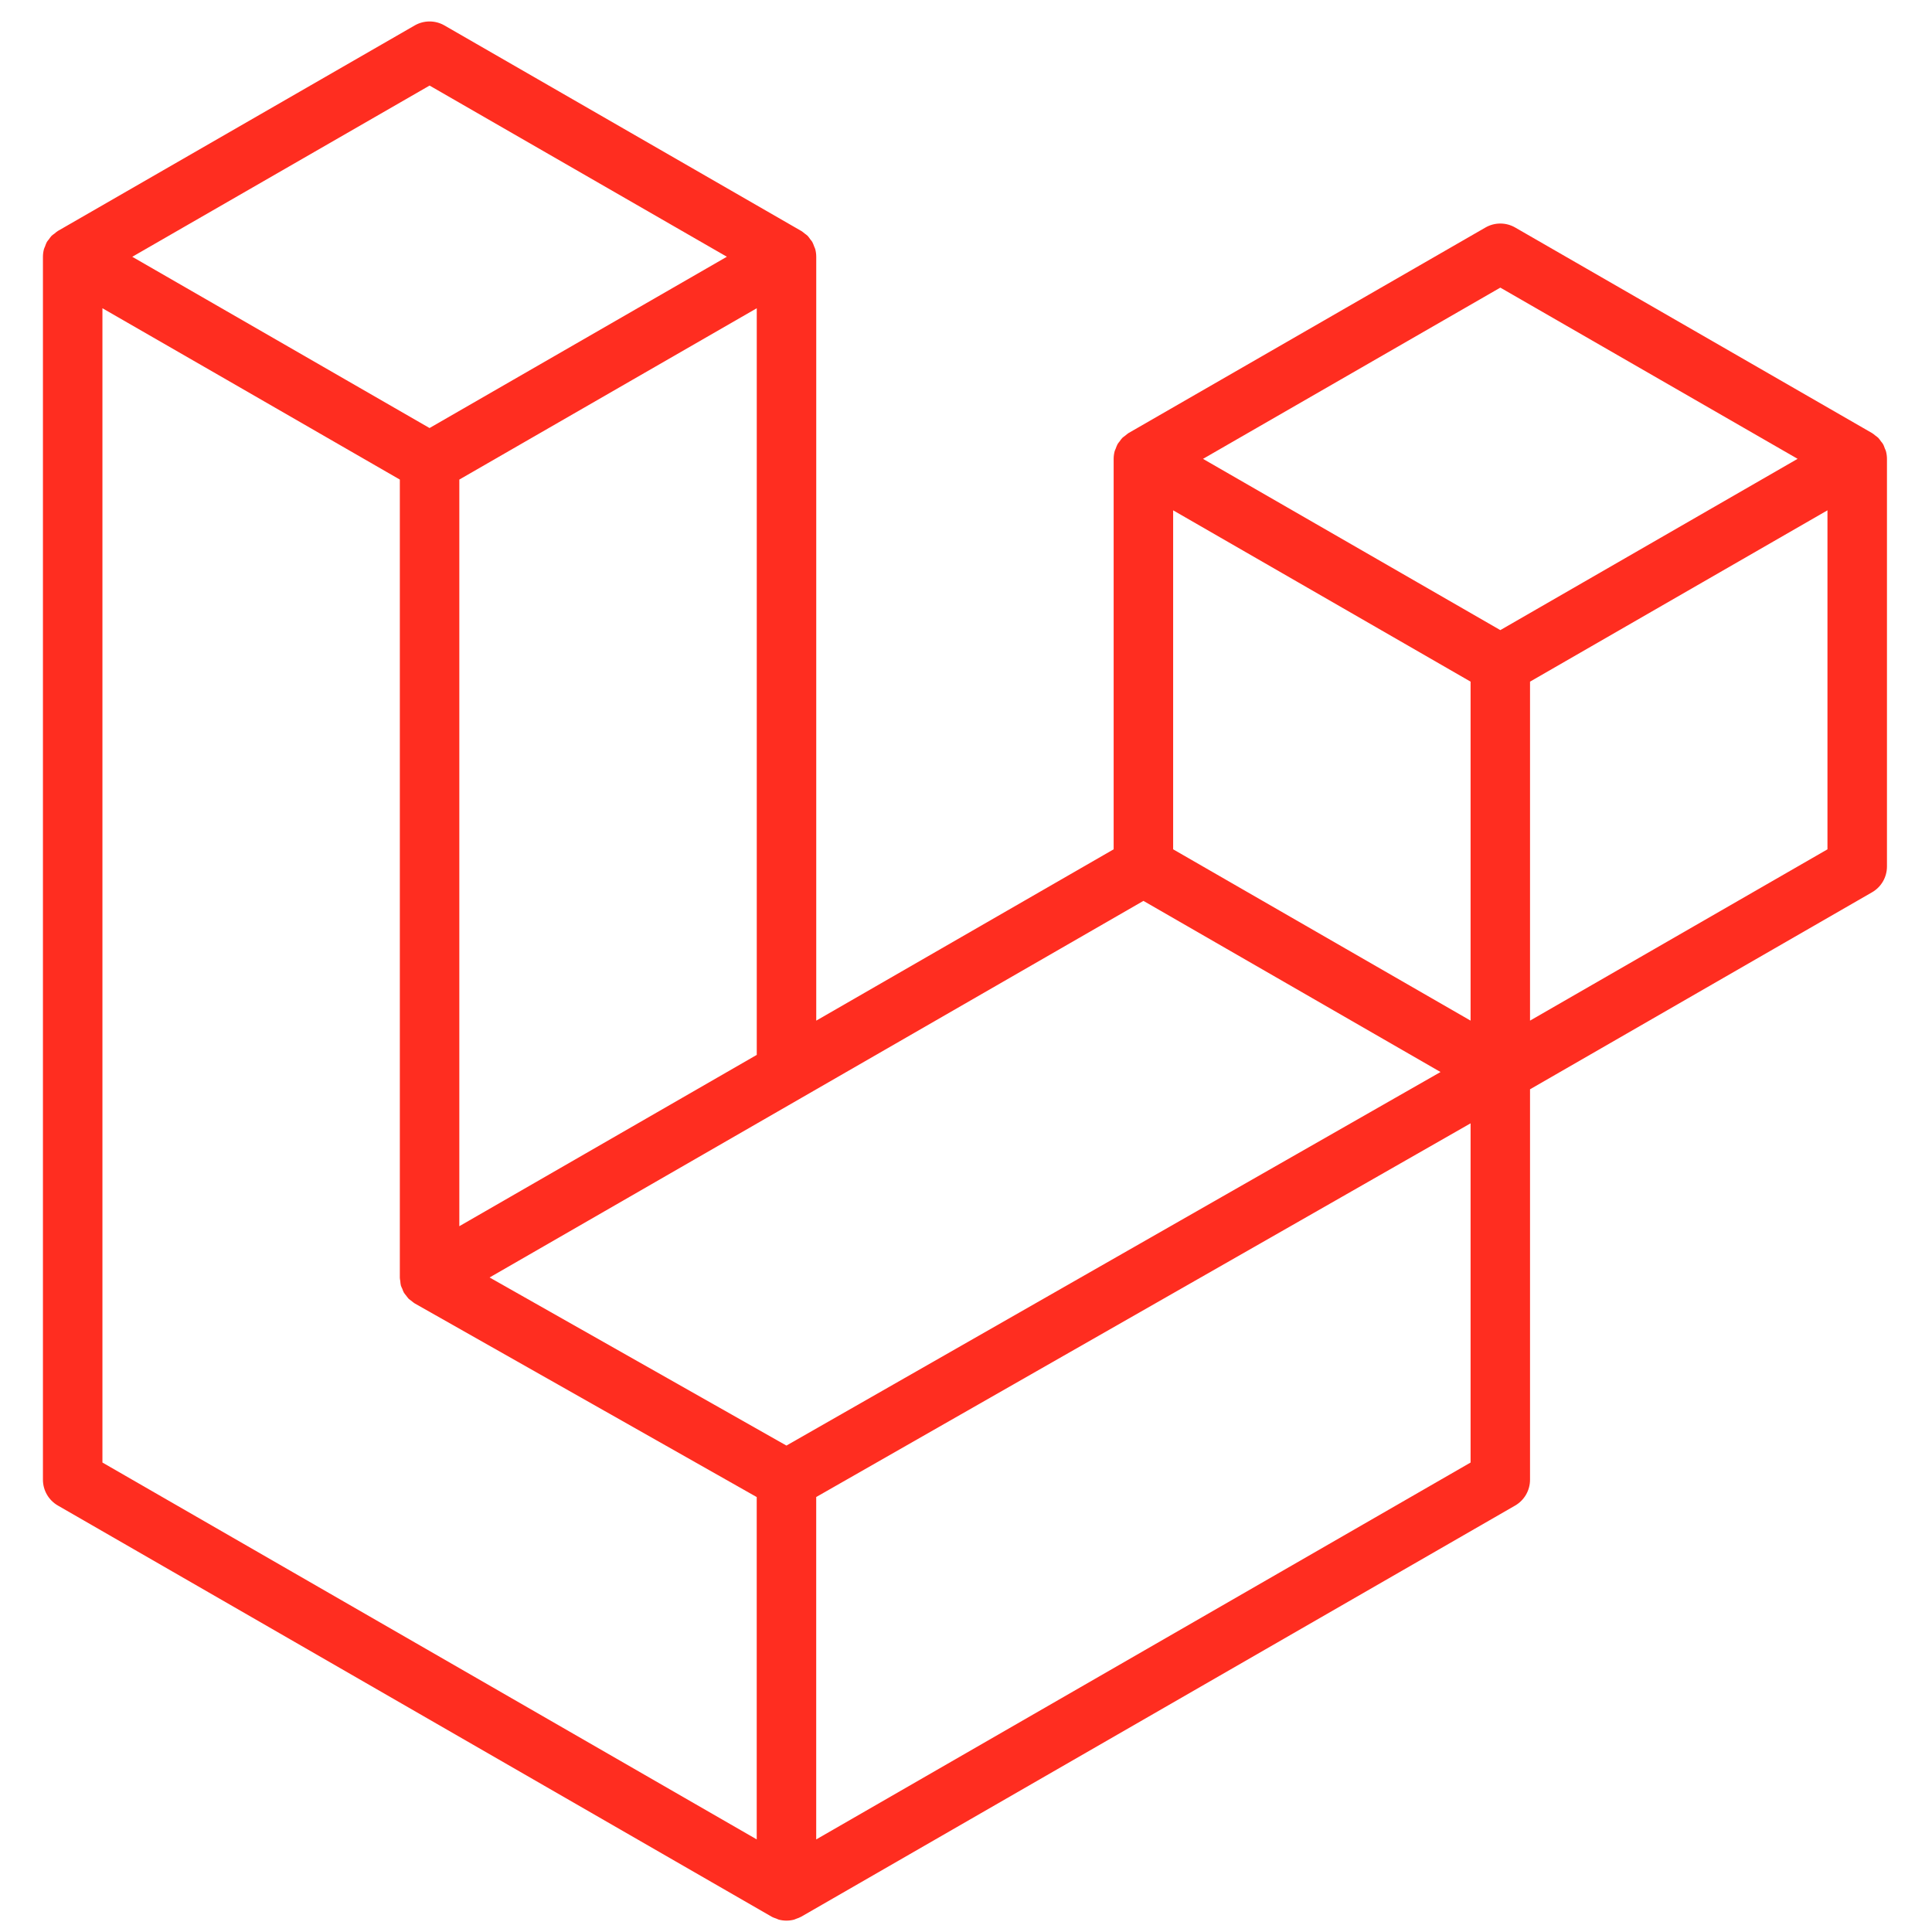
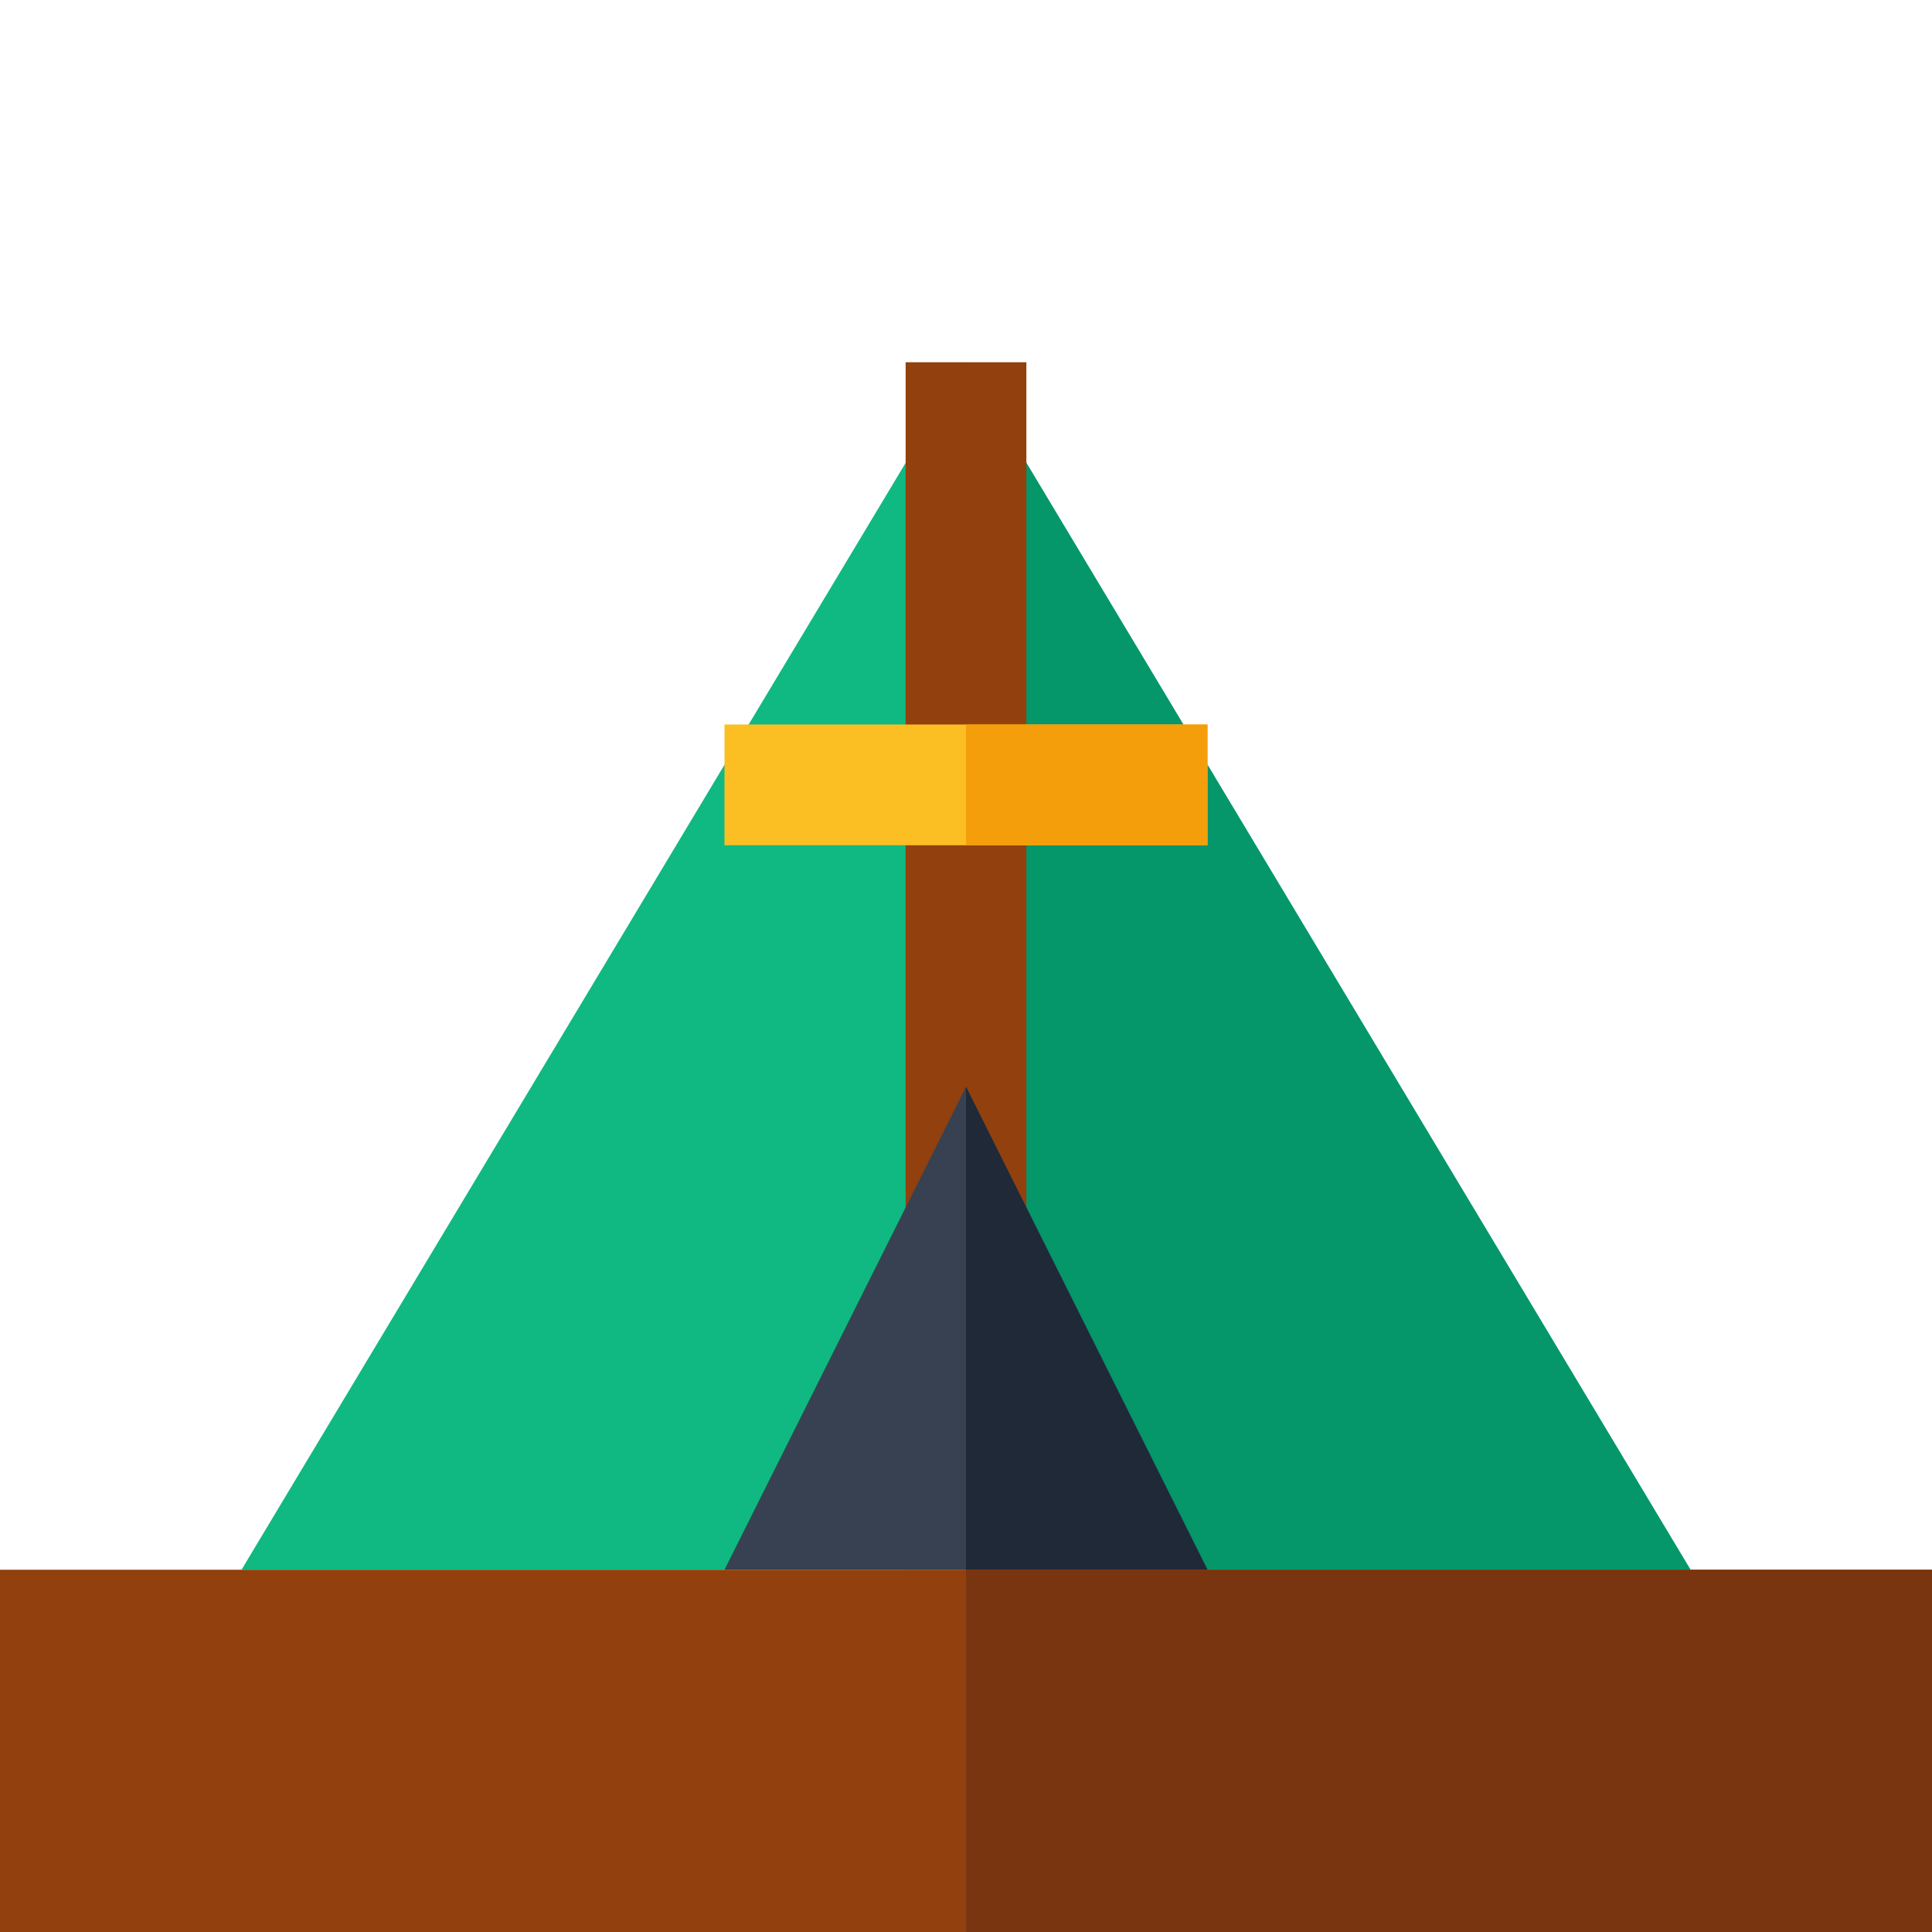
- <svg xmlns="http://www.w3.org/2000/svg" width="166" height="166" viewBox="0 0 166 166" fill="none">
-   <path fill-rule="evenodd" clip-rule="evenodd" d="M162.041 38.759C162.099 38.977 162.129 39.201 162.13 39.426V74.452C162.13 74.902 162.011 75.344 161.786 75.733C161.561 76.122 161.237 76.444 160.847 76.668L131.462 93.594V127.141C131.462 128.054 130.977 128.897 130.186 129.357L68.847 164.683C68.707 164.763 68.554 164.814 68.401 164.868C68.343 164.887 68.289 164.922 68.228 164.938C67.8 165.051 67.349 165.051 66.92 164.938C66.85 164.919 66.786 164.881 66.719 164.855C66.579 164.804 66.432 164.76 66.298 164.683L4.972 129.357C4.583 129.133 4.259 128.81 4.034 128.421C3.808 128.032 3.69 127.591 3.689 127.141L3.689 22.063C3.689 21.834 3.721 21.61 3.779 21.393C3.798 21.32 3.843 21.253 3.868 21.179C3.916 21.045 3.961 20.908 4.031 20.783C4.079 20.7 4.149 20.633 4.206 20.557C4.28 20.454 4.347 20.349 4.433 20.26C4.506 20.186 4.602 20.132 4.685 20.068C4.778 19.992 4.861 19.909 4.966 19.848L35.633 2.185C36.022 1.961 36.462 1.844 36.91 1.844C37.358 1.844 37.798 1.961 38.186 2.185L68.851 19.848H68.857C68.959 19.912 69.045 19.992 69.138 20.065C69.221 20.129 69.313 20.186 69.387 20.257C69.476 20.349 69.54 20.454 69.616 20.557C69.671 20.633 69.744 20.7 69.789 20.783C69.862 20.911 69.904 21.045 69.955 21.179C69.98 21.253 70.025 21.32 70.044 21.396C70.103 21.614 70.133 21.838 70.133 22.063V87.694L95.686 72.974V39.423C95.686 39.2 95.718 38.973 95.775 38.759C95.798 38.683 95.839 38.615 95.865 38.542C95.916 38.408 95.96 38.271 96.031 38.146C96.079 38.063 96.149 37.996 96.203 37.92C96.279 37.818 96.343 37.712 96.433 37.623C96.506 37.549 96.599 37.495 96.681 37.431C96.777 37.355 96.86 37.272 96.962 37.211L127.633 19.548C128.021 19.324 128.461 19.206 128.91 19.206C129.358 19.206 129.798 19.324 130.186 19.548L160.85 37.211C160.959 37.275 161.042 37.355 161.137 37.428C161.217 37.492 161.31 37.549 161.383 37.62C161.473 37.712 161.536 37.818 161.613 37.92C161.67 37.996 161.741 38.063 161.785 38.146C161.859 38.271 161.9 38.408 161.951 38.542C161.98 38.615 162.021 38.683 162.041 38.759ZM157.018 72.974V43.848L146.287 50.028L131.462 58.568V87.694L157.021 72.974H157.018ZM126.354 125.663V96.518L111.771 104.85L70.13 128.626V158.046L126.354 125.663ZM8.801 26.485V125.663L65.018 158.043V128.629L35.649 112L35.64 111.994L35.627 111.988C35.528 111.93 35.445 111.847 35.353 111.777C35.273 111.713 35.18 111.662 35.11 111.592L35.104 111.582C35.021 111.502 34.963 111.403 34.893 111.314C34.829 111.228 34.753 111.154 34.702 111.065L34.699 111.055C34.641 110.96 34.606 110.845 34.565 110.736C34.523 110.64 34.469 110.551 34.443 110.449C34.411 110.328 34.405 110.197 34.392 110.072C34.379 109.976 34.354 109.881 34.354 109.785V109.778V41.205L19.532 32.662L8.801 26.485ZM36.913 7.35L11.364 22.063L36.907 36.777L62.453 22.06L36.907 7.35H36.913ZM50.2 99.174L65.022 90.637V26.485L54.291 32.665L39.466 41.205V105.357L50.2 99.174ZM128.91 24.713L103.363 39.426L128.91 54.14L154.453 39.423L128.91 24.713ZM126.354 58.568L111.529 50.028L100.798 43.848V72.974L115.619 81.511L126.354 87.694V58.568ZM67.571 124.205L105.042 102.803L123.772 92.109L98.245 77.405L68.854 94.334L42.066 109.762L67.571 124.205Z" fill="#FF2D20" />
+ <svg xmlns="http://www.w3.org/2000/svg" width="32" height="32" viewBox="0 0 32 32">
+   <polygon fill="#10b981" points="16,6 4,26 28,26" />
+   <polygon fill="#059669" points="16,6 16,26 28,26" />
+   <rect x="15" y="6" fill="#92400e" width="2" height="20" />
+   <polygon fill="#374151" points="16,18 12,26 20,26" />
+   <polygon fill="#1f2937" points="16,18 16,26 20,26" />
+   <rect y="26" fill="#92400e" width="32" height="6" />
+   <rect x="16" y="26" fill="#78350f" width="16" height="6" />
+   <rect x="12" y="12" fill="#fbbf24" width="8" height="2" />
+   <rect x="16" y="12" fill="#f59e0b" width="4" height="2" />
</svg>
